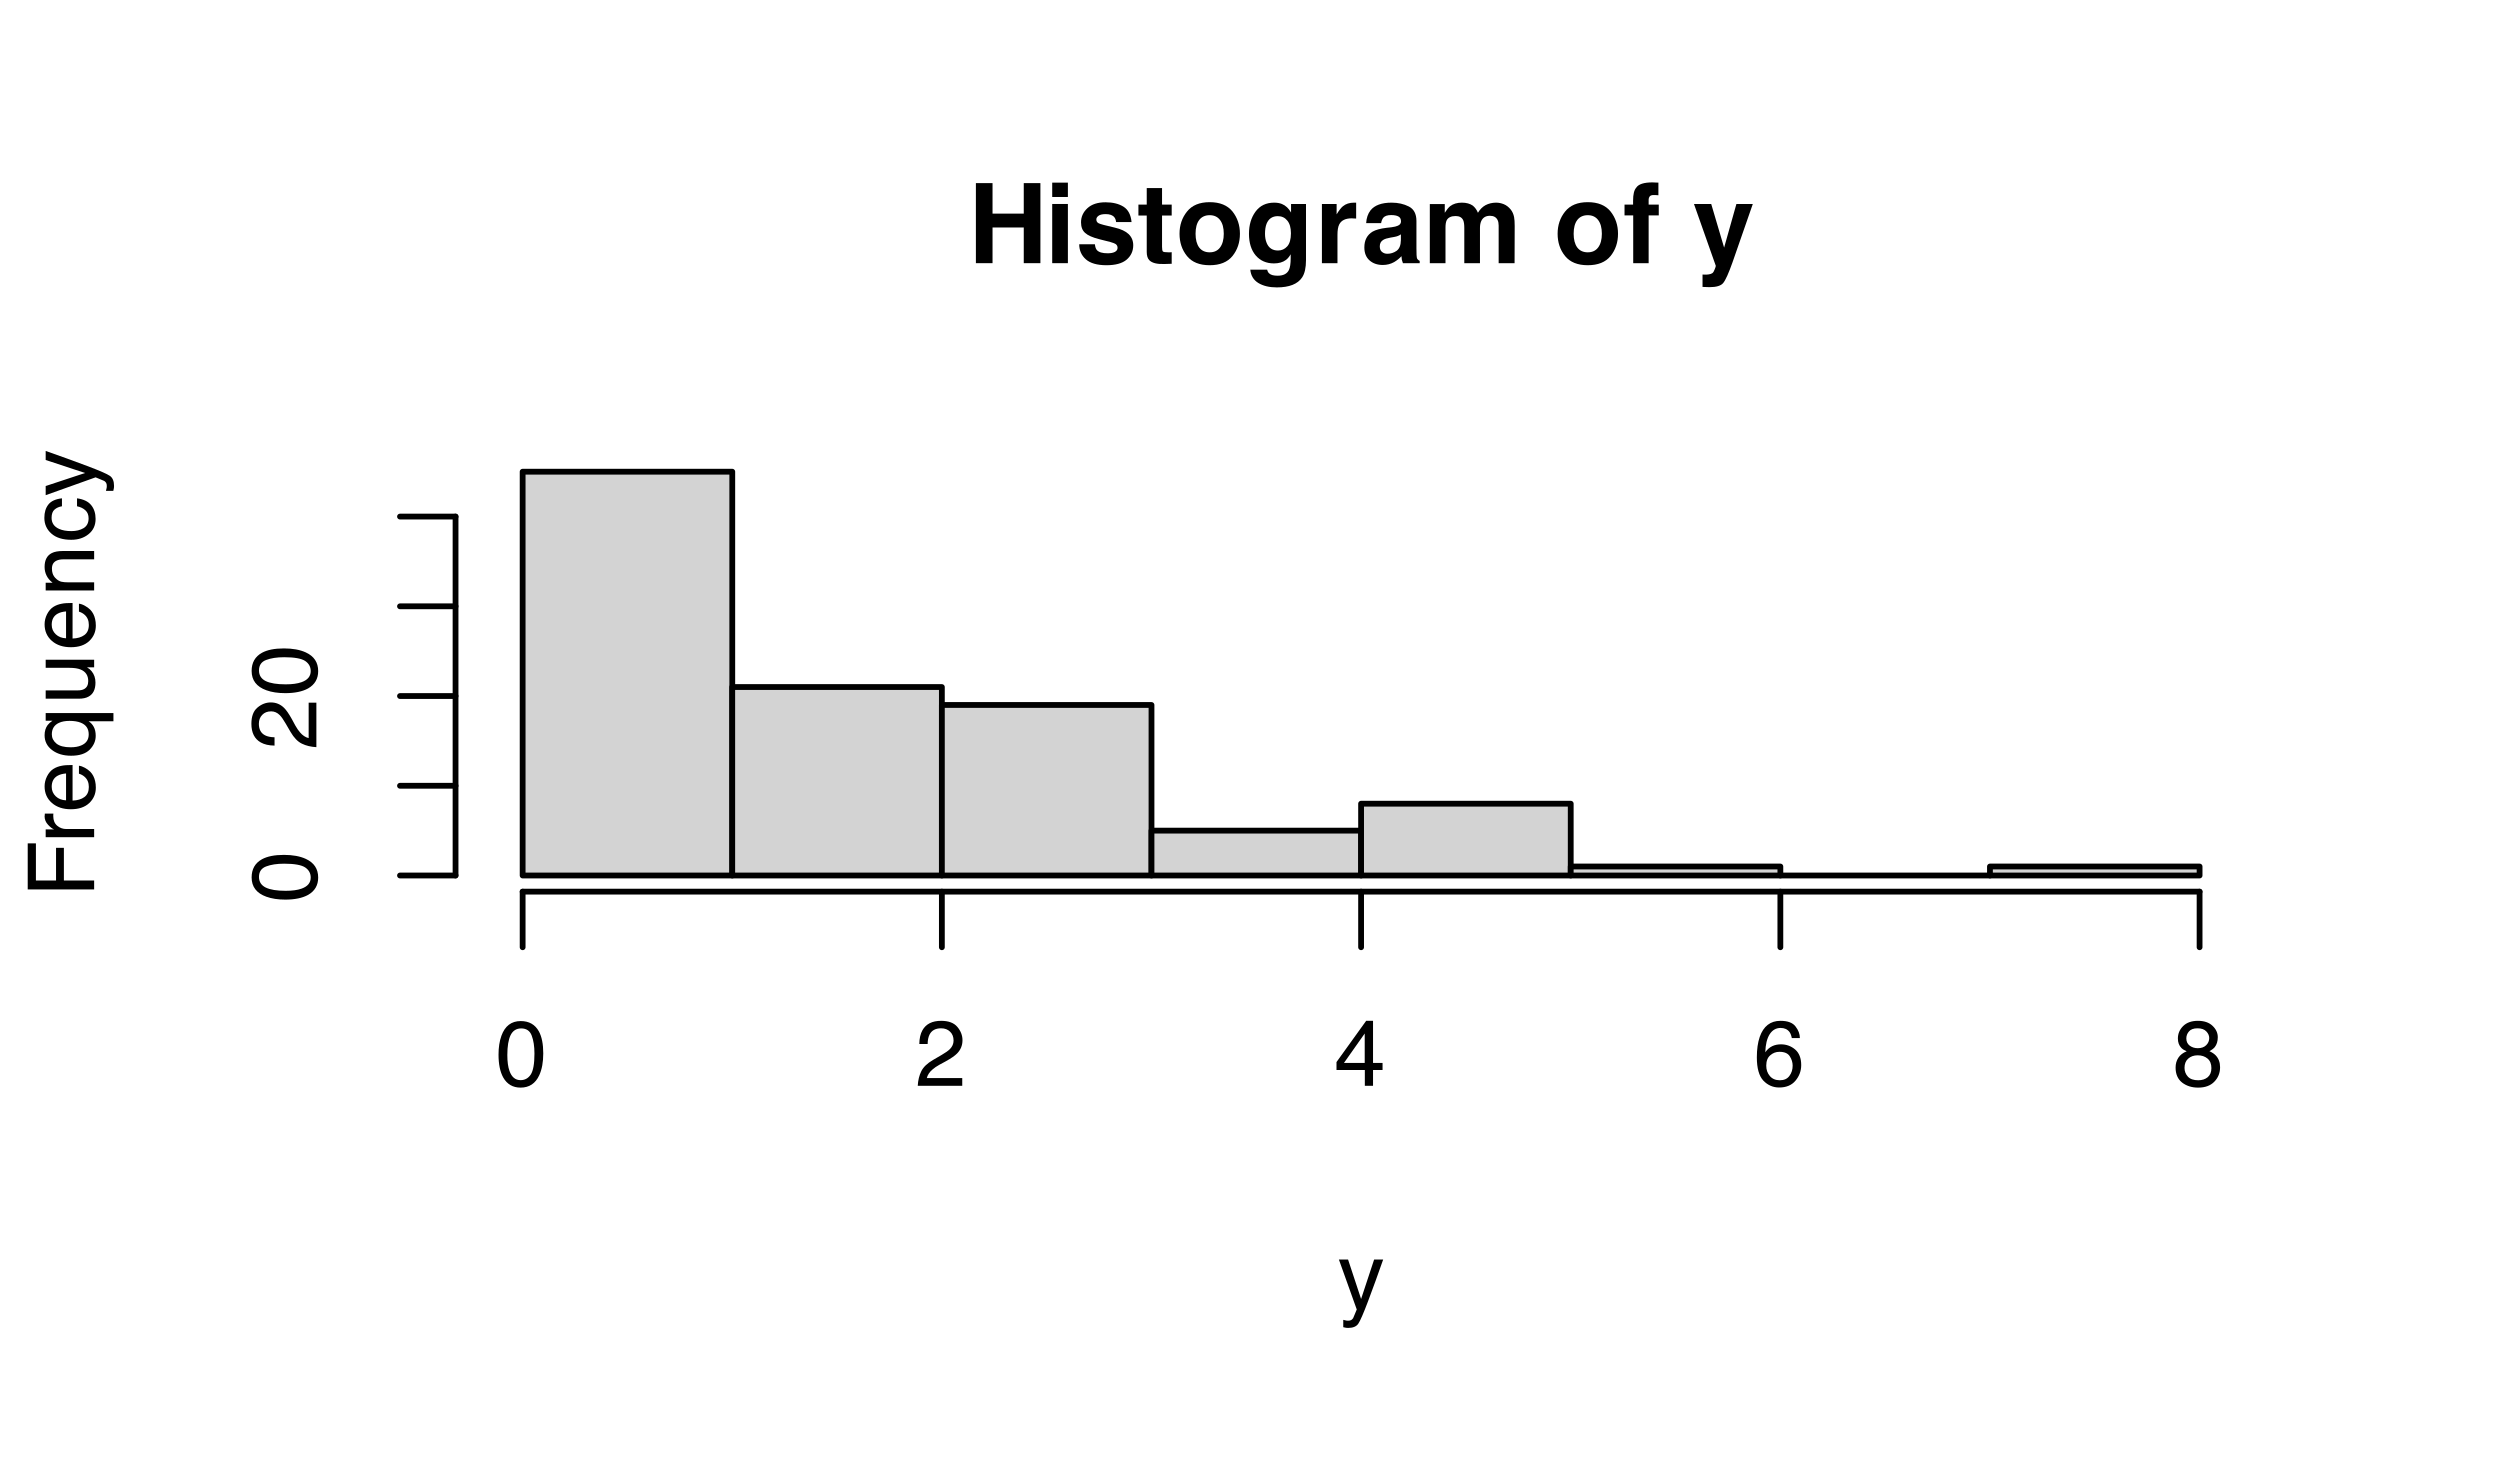
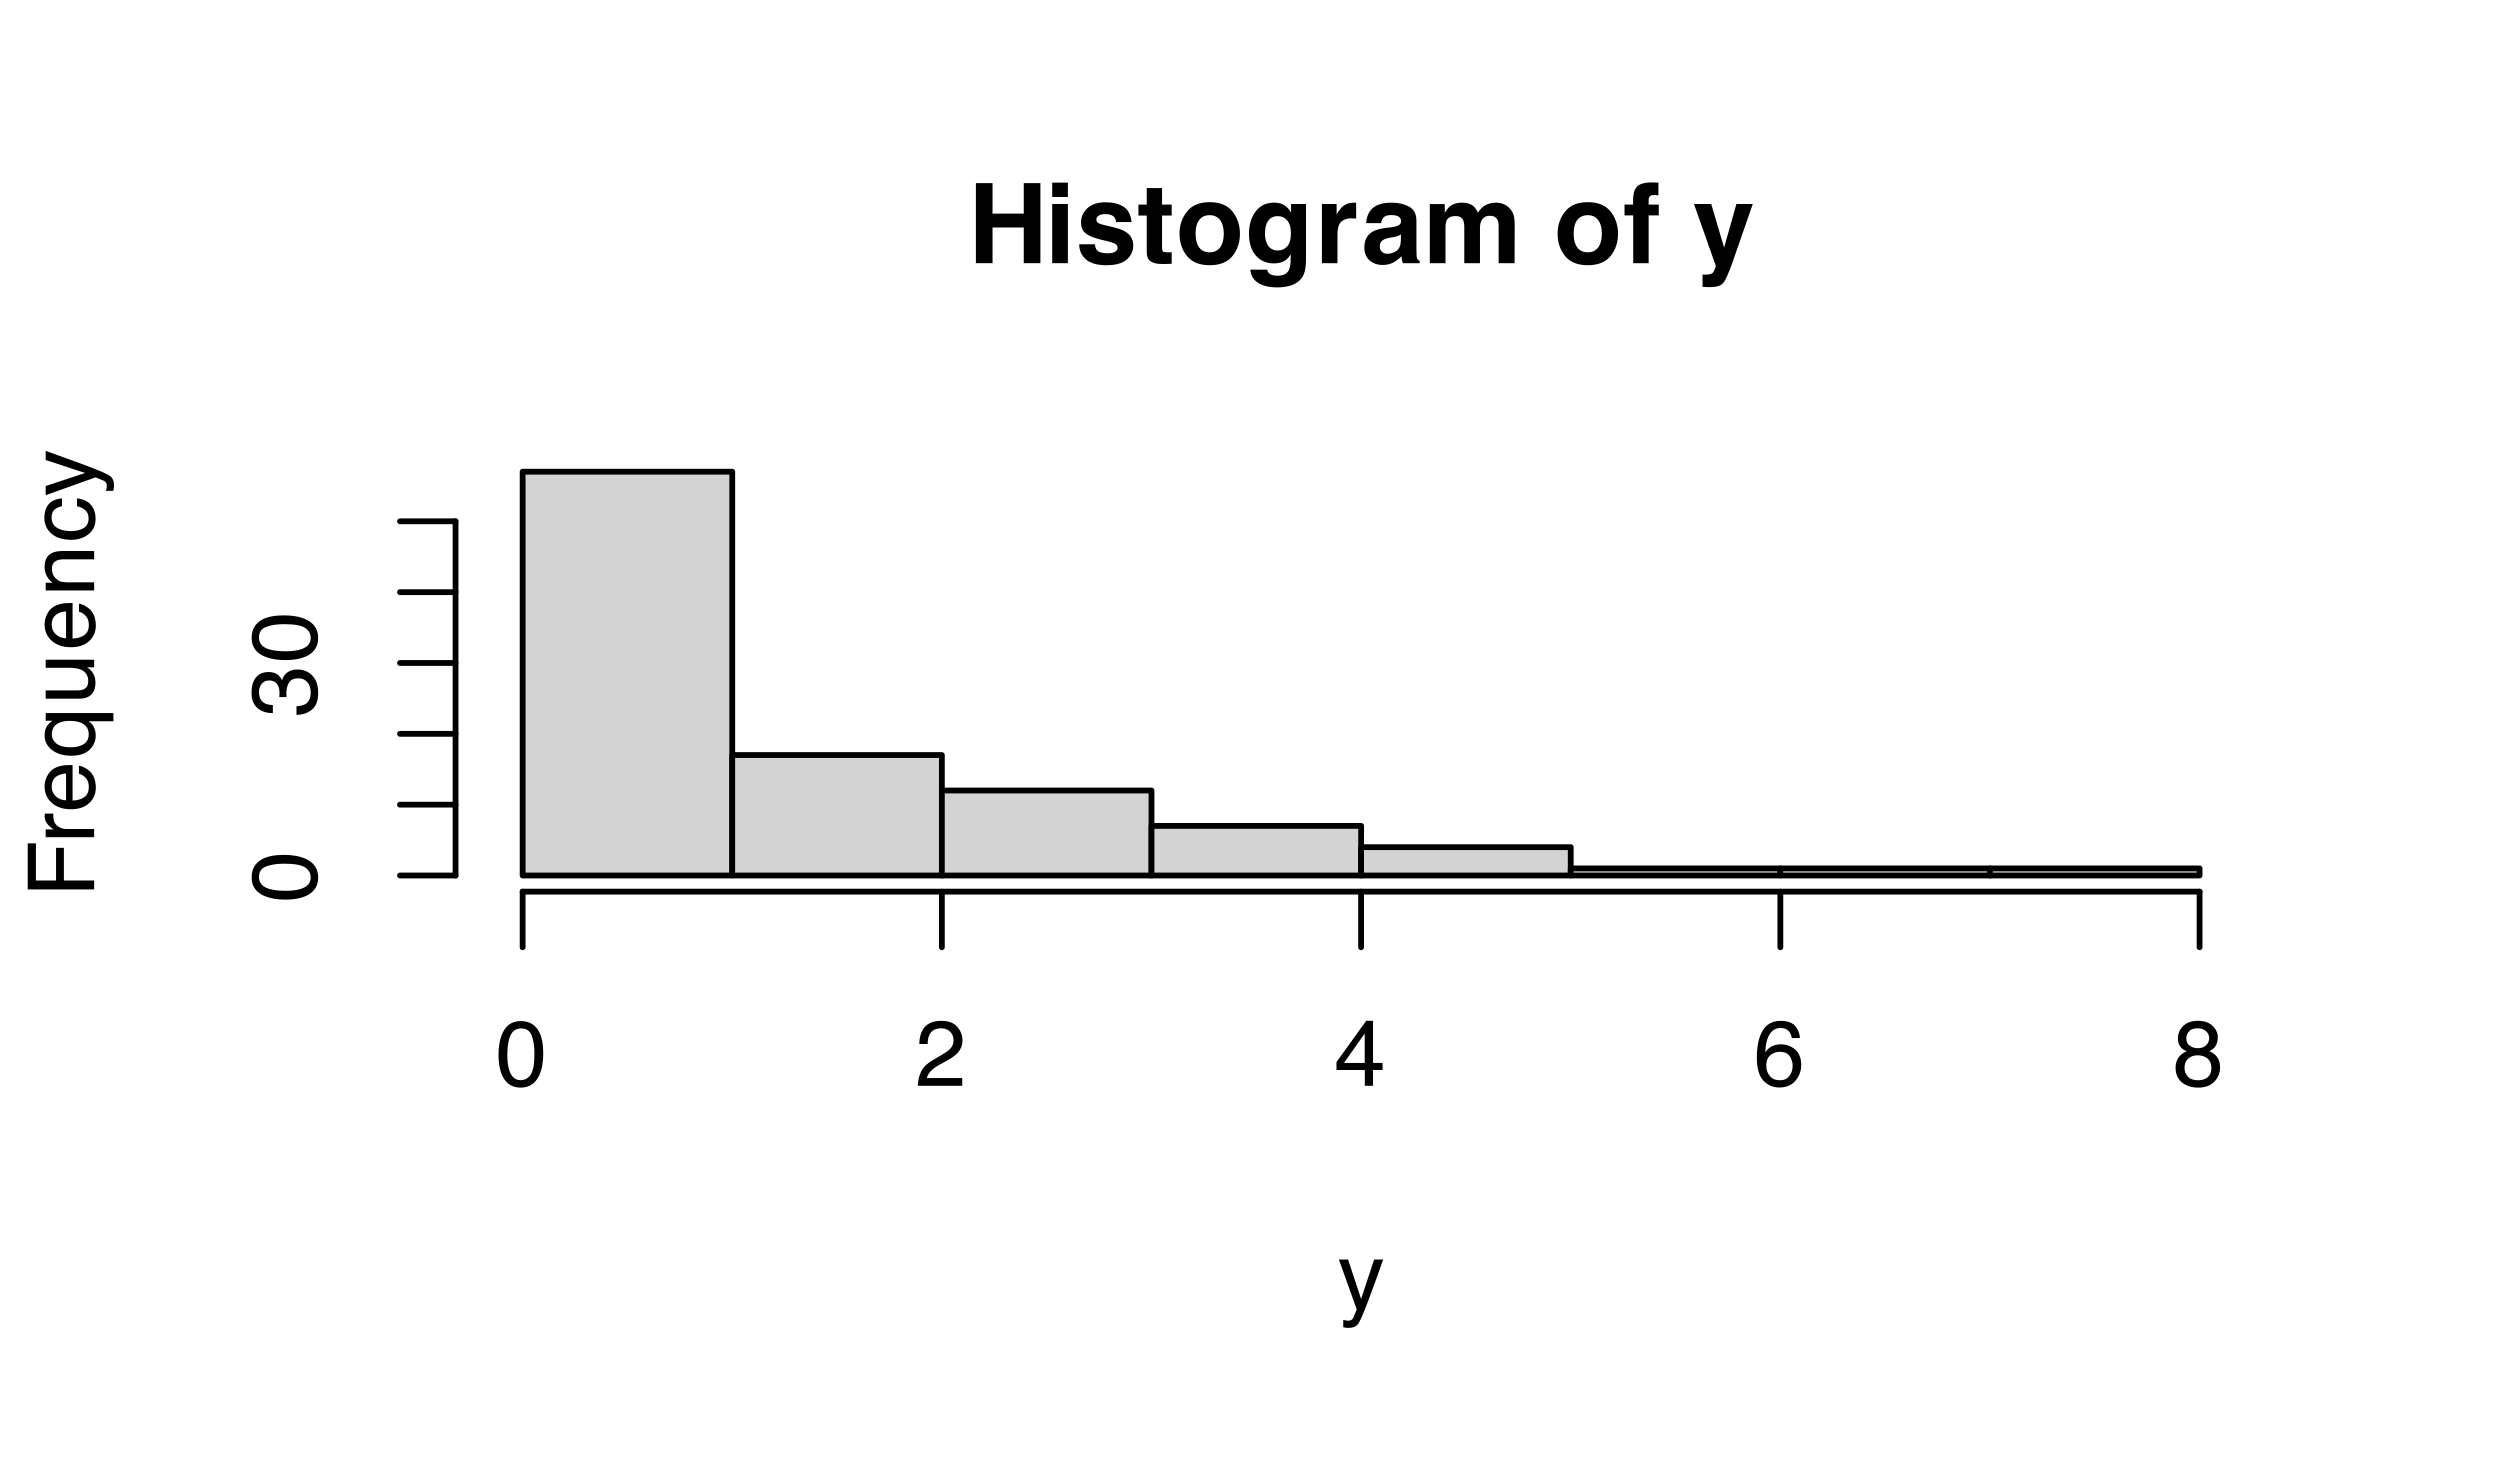
<svg xmlns="http://www.w3.org/2000/svg" xmlns:xlink="http://www.w3.org/1999/xlink" width="324pt" height="189pt" viewBox="0 0 324 189">
  <defs>
    <g>
      <g id="glyph-0-0">
        <path d="M 1.078 -10.375 L 9.438 -10.375 L 9.438 0 L 1.078 0 Z M 8.141 -1.297 L 8.141 -9.078 L 2.375 -9.078 L 2.375 -1.297 Z M 8.141 -1.297 " />
      </g>
      <g id="glyph-0-1">
        <path d="M 7.281 0 L 7.281 -4.625 L 3.234 -4.625 L 3.234 0 L 1.078 0 L 1.078 -10.375 L 3.234 -10.375 L 3.234 -6.422 L 7.281 -6.422 L 7.281 -10.375 L 9.438 -10.375 L 9.438 0 Z M 7.281 0 " />
      </g>
      <g id="glyph-0-2">
        <path d="M 3 -7.672 L 3 0 L 0.969 0 L 0.969 -7.672 Z M 3 -10.438 L 3 -8.578 L 0.969 -8.578 L 0.969 -10.438 Z M 3 -10.438 " />
      </g>
      <g id="glyph-0-3">
        <path d="M 6.219 -7.312 C 6.82 -6.926 7.164 -6.266 7.25 -5.328 L 5.25 -5.328 C 5.219 -5.586 5.145 -5.789 5.031 -5.938 C 4.812 -6.219 4.438 -6.359 3.906 -6.359 C 3.469 -6.359 3.156 -6.285 2.969 -6.141 C 2.781 -6.004 2.688 -5.848 2.688 -5.672 C 2.688 -5.441 2.785 -5.273 2.984 -5.172 C 3.18 -5.066 3.879 -4.879 5.078 -4.609 C 5.879 -4.422 6.477 -4.141 6.875 -3.766 C 7.27 -3.379 7.469 -2.898 7.469 -2.328 C 7.469 -1.566 7.18 -0.941 6.609 -0.453 C 6.047 0.023 5.176 0.266 4 0.266 C 2.789 0.266 1.898 0.008 1.328 -0.5 C 0.754 -1.008 0.469 -1.66 0.469 -2.453 L 2.5 -2.453 C 2.539 -2.086 2.629 -1.832 2.766 -1.688 C 3.016 -1.414 3.477 -1.281 4.156 -1.281 C 4.539 -1.281 4.848 -1.336 5.078 -1.453 C 5.316 -1.578 5.438 -1.754 5.438 -1.984 C 5.438 -2.211 5.344 -2.383 5.156 -2.5 C 4.969 -2.625 4.27 -2.828 3.062 -3.109 C 2.195 -3.328 1.586 -3.598 1.234 -3.922 C 0.879 -4.234 0.703 -4.691 0.703 -5.297 C 0.703 -6.004 0.977 -6.613 1.531 -7.125 C 2.082 -7.633 2.863 -7.891 3.875 -7.891 C 4.832 -7.891 5.613 -7.695 6.219 -7.312 Z M 6.219 -7.312 " />
      </g>
      <g id="glyph-0-4">
        <path d="M 4.453 -1.422 L 4.453 0.078 L 3.5 0.109 C 2.551 0.141 1.898 -0.023 1.547 -0.391 C 1.328 -0.617 1.219 -0.973 1.219 -1.453 L 1.219 -6.172 L 0.141 -6.172 L 0.141 -7.594 L 1.219 -7.594 L 1.219 -9.734 L 3.203 -9.734 L 3.203 -7.594 L 4.453 -7.594 L 4.453 -6.172 L 3.203 -6.172 L 3.203 -2.125 C 3.203 -1.801 3.238 -1.598 3.312 -1.516 C 3.395 -1.441 3.641 -1.406 4.047 -1.406 C 4.109 -1.406 4.172 -1.406 4.234 -1.406 C 4.305 -1.414 4.379 -1.422 4.453 -1.422 Z M 4.453 -1.422 " />
      </g>
      <g id="glyph-0-5">
        <path d="M 7.328 -6.703 C 7.973 -5.891 8.297 -4.926 8.297 -3.812 C 8.297 -2.688 7.973 -1.723 7.328 -0.922 C 6.68 -0.129 5.695 0.266 4.375 0.266 C 3.062 0.266 2.082 -0.129 1.438 -0.922 C 0.789 -1.723 0.469 -2.688 0.469 -3.812 C 0.469 -4.926 0.789 -5.883 1.438 -6.688 C 2.082 -7.5 3.062 -7.906 4.375 -7.906 C 5.695 -7.906 6.68 -7.504 7.328 -6.703 Z M 4.375 -6.219 C 3.789 -6.219 3.336 -6.008 3.016 -5.594 C 2.703 -5.176 2.547 -4.582 2.547 -3.812 C 2.547 -3.051 2.703 -2.457 3.016 -2.031 C 3.336 -1.613 3.789 -1.406 4.375 -1.406 C 4.957 -1.406 5.406 -1.613 5.719 -2.031 C 6.039 -2.457 6.203 -3.051 6.203 -3.812 C 6.203 -4.582 6.039 -5.176 5.719 -5.594 C 5.406 -6.008 4.957 -6.219 4.375 -6.219 Z M 4.375 -6.219 " />
      </g>
      <g id="glyph-0-6">
        <path d="M 3.109 1.344 C 3.316 1.531 3.676 1.625 4.188 1.625 C 4.914 1.625 5.398 1.379 5.641 0.891 C 5.797 0.578 5.875 0.055 5.875 -0.672 L 5.875 -1.156 C 5.688 -0.832 5.484 -0.586 5.266 -0.422 C 4.859 -0.117 4.336 0.031 3.703 0.031 C 2.723 0.031 1.938 -0.312 1.344 -1 C 0.758 -1.695 0.469 -2.633 0.469 -3.812 C 0.469 -4.945 0.75 -5.898 1.312 -6.672 C 1.883 -7.453 2.691 -7.844 3.734 -7.844 C 4.117 -7.844 4.453 -7.785 4.734 -7.672 C 5.223 -7.473 5.617 -7.102 5.922 -6.562 L 5.922 -7.672 L 7.859 -7.672 L 7.859 -0.391 C 7.859 0.598 7.691 1.344 7.359 1.844 C 6.785 2.707 5.691 3.141 4.078 3.141 C 3.098 3.141 2.297 2.945 1.672 2.562 C 1.055 2.176 0.711 1.602 0.641 0.844 L 2.828 0.844 C 2.879 1.07 2.973 1.238 3.109 1.344 Z M 2.766 -2.609 C 3.035 -1.961 3.523 -1.641 4.234 -1.641 C 4.703 -1.641 5.098 -1.816 5.422 -2.172 C 5.742 -2.523 5.906 -3.094 5.906 -3.875 C 5.906 -4.594 5.75 -5.141 5.438 -5.516 C 5.133 -5.898 4.723 -6.094 4.203 -6.094 C 3.504 -6.094 3.02 -5.766 2.75 -5.109 C 2.613 -4.754 2.547 -4.32 2.547 -3.812 C 2.547 -3.363 2.617 -2.961 2.766 -2.609 Z M 2.766 -2.609 " />
      </g>
      <g id="glyph-0-7">
        <path d="M 4.797 -5.812 C 3.984 -5.812 3.441 -5.551 3.172 -5.031 C 3.016 -4.738 2.938 -4.285 2.938 -3.672 L 2.938 0 L 0.922 0 L 0.922 -7.672 L 2.828 -7.672 L 2.828 -6.328 C 3.141 -6.836 3.41 -7.188 3.641 -7.375 C 4.016 -7.688 4.5 -7.844 5.094 -7.844 C 5.133 -7.844 5.164 -7.844 5.188 -7.844 C 5.219 -7.844 5.273 -7.844 5.359 -7.844 L 5.359 -5.781 C 5.234 -5.789 5.117 -5.797 5.016 -5.797 C 4.922 -5.805 4.848 -5.812 4.797 -5.812 Z M 4.797 -5.812 " />
      </g>
      <g id="glyph-0-8">
        <path d="M 1.219 -6.844 C 1.75 -7.508 2.66 -7.844 3.953 -7.844 C 4.797 -7.844 5.539 -7.676 6.188 -7.344 C 6.844 -7.008 7.172 -6.383 7.172 -5.469 L 7.172 -1.953 C 7.172 -1.703 7.176 -1.406 7.188 -1.062 C 7.195 -0.801 7.234 -0.625 7.297 -0.531 C 7.367 -0.438 7.469 -0.359 7.594 -0.297 L 7.594 0 L 5.422 0 C 5.359 -0.156 5.312 -0.301 5.281 -0.438 C 5.258 -0.57 5.242 -0.727 5.234 -0.906 C 4.953 -0.602 4.633 -0.348 4.281 -0.141 C 3.844 0.105 3.352 0.234 2.812 0.234 C 2.113 0.234 1.539 0.035 1.094 -0.359 C 0.645 -0.754 0.422 -1.316 0.422 -2.047 C 0.422 -2.984 0.781 -3.664 1.5 -4.094 C 1.906 -4.32 2.492 -4.484 3.266 -4.578 L 3.953 -4.656 C 4.316 -4.707 4.578 -4.77 4.734 -4.844 C 5.023 -4.957 5.172 -5.145 5.172 -5.406 C 5.172 -5.719 5.062 -5.93 4.844 -6.047 C 4.625 -6.172 4.305 -6.234 3.891 -6.234 C 3.41 -6.234 3.07 -6.117 2.875 -5.891 C 2.738 -5.711 2.645 -5.477 2.594 -5.188 L 0.656 -5.188 C 0.695 -5.852 0.883 -6.406 1.219 -6.844 Z M 2.719 -1.453 C 2.906 -1.297 3.133 -1.219 3.406 -1.219 C 3.832 -1.219 4.227 -1.344 4.594 -1.594 C 4.957 -1.852 5.145 -2.316 5.156 -2.984 L 5.156 -3.734 C 5.031 -3.648 4.906 -3.582 4.781 -3.531 C 4.656 -3.477 4.477 -3.43 4.25 -3.391 L 3.797 -3.312 C 3.379 -3.238 3.078 -3.145 2.891 -3.031 C 2.578 -2.852 2.422 -2.57 2.422 -2.188 C 2.422 -1.844 2.52 -1.598 2.719 -1.453 Z M 2.719 -1.453 " />
      </g>
      <g id="glyph-0-9">
        <path d="M 5.234 -5.562 C 5.066 -5.926 4.738 -6.109 4.25 -6.109 C 3.676 -6.109 3.289 -5.926 3.094 -5.562 C 2.988 -5.344 2.938 -5.023 2.938 -4.609 L 2.938 0 L 0.906 0 L 0.906 -7.656 L 2.844 -7.656 L 2.844 -6.531 C 3.094 -6.926 3.328 -7.211 3.547 -7.391 C 3.941 -7.691 4.445 -7.844 5.062 -7.844 C 5.645 -7.844 6.117 -7.711 6.484 -7.453 C 6.773 -7.211 6.992 -6.906 7.141 -6.531 C 7.41 -6.977 7.738 -7.305 8.125 -7.516 C 8.539 -7.734 9 -7.844 9.5 -7.844 C 9.844 -7.844 10.176 -7.773 10.5 -7.641 C 10.832 -7.504 11.129 -7.273 11.391 -6.953 C 11.609 -6.68 11.754 -6.352 11.828 -5.969 C 11.879 -5.707 11.906 -5.328 11.906 -4.828 L 11.891 0 L 9.828 0 L 9.828 -4.875 C 9.828 -5.164 9.781 -5.406 9.688 -5.594 C 9.508 -5.957 9.18 -6.141 8.703 -6.141 C 8.148 -6.141 7.77 -5.906 7.562 -5.438 C 7.457 -5.195 7.406 -4.906 7.406 -4.562 L 7.406 0 L 5.375 0 L 5.375 -4.562 C 5.375 -5.02 5.328 -5.352 5.234 -5.562 Z M 5.234 -5.562 " />
      </g>
      <g id="glyph-0-10">
</g>
      <g id="glyph-0-11">
        <path d="M 4.531 -10.438 L 4.531 -8.797 C 4.414 -8.816 4.223 -8.828 3.953 -8.828 C 3.691 -8.836 3.508 -8.781 3.406 -8.656 C 3.312 -8.531 3.266 -8.395 3.266 -8.25 L 3.266 -7.594 L 4.578 -7.594 L 4.578 -6.188 L 3.266 -6.188 L 3.266 0 L 1.266 0 L 1.266 -6.188 L 0.141 -6.188 L 0.141 -7.594 L 1.25 -7.594 L 1.25 -8.094 C 1.25 -8.914 1.383 -9.477 1.656 -9.781 C 1.945 -10.238 2.648 -10.469 3.766 -10.469 C 3.891 -10.469 4.004 -10.461 4.109 -10.453 C 4.211 -10.453 4.352 -10.445 4.531 -10.438 Z M 4.531 -10.438 " />
      </g>
      <g id="glyph-0-12">
        <path d="M 4.047 -2.016 L 5.641 -7.672 L 7.766 -7.672 L 5.141 -0.125 C 4.629 1.32 4.223 2.223 3.922 2.578 C 3.629 2.93 3.039 3.109 2.156 3.109 C 1.977 3.109 1.832 3.102 1.719 3.094 C 1.613 3.094 1.457 3.086 1.25 3.078 L 1.25 1.469 L 1.5 1.484 C 1.695 1.492 1.883 1.484 2.062 1.453 C 2.238 1.43 2.391 1.379 2.516 1.297 C 2.629 1.223 2.734 1.055 2.828 0.797 C 2.93 0.547 2.977 0.395 2.969 0.344 L 0.141 -7.672 L 2.375 -7.672 Z M 4.047 -2.016 " />
      </g>
      <g id="glyph-1-0">
        <path d="M 0.391 0 L 0.391 -8.609 L 7.219 -8.609 L 7.219 0 Z M 6.141 -1.078 L 6.141 -7.531 L 1.469 -7.531 L 1.469 -1.078 Z M 6.141 -1.078 " />
      </g>
      <g id="glyph-1-1">
        <path d="M 4.688 -6.281 L 5.859 -6.281 C 5.711 -5.875 5.383 -4.953 4.875 -3.516 C 4.488 -2.441 4.164 -1.566 3.906 -0.891 C 3.301 0.711 2.875 1.691 2.625 2.047 C 2.375 2.398 1.941 2.578 1.328 2.578 C 1.18 2.578 1.066 2.566 0.984 2.547 C 0.91 2.535 0.812 2.516 0.688 2.484 L 0.688 1.531 C 0.875 1.582 1.008 1.613 1.094 1.625 C 1.176 1.633 1.25 1.641 1.312 1.641 C 1.5 1.641 1.641 1.609 1.734 1.547 C 1.828 1.484 1.906 1.406 1.969 1.312 C 1.988 1.281 2.055 1.117 2.172 0.828 C 2.297 0.535 2.383 0.32 2.438 0.188 L 0.125 -6.281 L 1.312 -6.281 L 3 -1.172 Z M 3 -6.422 Z M 3 -6.422 " />
      </g>
      <g id="glyph-1-2">
        <path d="M 3.25 -8.391 C 4.332 -8.391 5.117 -7.941 5.609 -7.047 C 5.984 -6.359 6.172 -5.41 6.172 -4.203 C 6.172 -3.066 6 -2.125 5.656 -1.375 C 5.164 -0.301 4.359 0.234 3.234 0.234 C 2.234 0.234 1.484 -0.203 0.984 -1.078 C 0.578 -1.816 0.375 -2.801 0.375 -4.031 C 0.375 -4.977 0.5 -5.797 0.75 -6.484 C 1.207 -7.754 2.039 -8.391 3.25 -8.391 Z M 3.234 -0.734 C 3.785 -0.734 4.223 -0.973 4.547 -1.453 C 4.867 -1.941 5.031 -2.848 5.031 -4.172 C 5.031 -5.117 4.91 -5.898 4.672 -6.516 C 4.441 -7.129 3.988 -7.438 3.312 -7.438 C 2.688 -7.438 2.227 -7.145 1.938 -6.562 C 1.656 -5.977 1.516 -5.117 1.516 -3.984 C 1.516 -3.129 1.609 -2.441 1.797 -1.922 C 2.078 -1.129 2.555 -0.734 3.234 -0.734 Z M 3.234 -0.734 " />
      </g>
      <g id="glyph-1-3">
        <path d="M 0.375 0 C 0.414 -0.719 0.566 -1.344 0.828 -1.875 C 1.086 -2.414 1.594 -2.906 2.344 -3.344 L 3.469 -4 C 3.969 -4.289 4.32 -4.539 4.531 -4.75 C 4.852 -5.07 5.016 -5.441 5.016 -5.859 C 5.016 -6.348 4.863 -6.734 4.562 -7.016 C 4.27 -7.305 3.883 -7.453 3.406 -7.453 C 2.676 -7.453 2.176 -7.18 1.906 -6.641 C 1.75 -6.336 1.664 -5.93 1.656 -5.422 L 0.578 -5.422 C 0.586 -6.148 0.723 -6.742 0.984 -7.203 C 1.441 -8.016 2.25 -8.422 3.406 -8.422 C 4.363 -8.422 5.062 -8.16 5.5 -7.641 C 5.945 -7.117 6.172 -6.539 6.172 -5.906 C 6.172 -5.238 5.938 -4.664 5.469 -4.188 C 5.195 -3.906 4.707 -3.566 4 -3.172 L 3.188 -2.734 C 2.812 -2.523 2.516 -2.32 2.297 -2.125 C 1.898 -1.789 1.648 -1.414 1.547 -1 L 6.141 -1 L 6.141 0 Z M 0.375 0 " />
      </g>
      <g id="glyph-1-4">
        <path d="M 3.969 -2.969 L 3.969 -6.781 L 1.281 -2.969 Z M 3.984 0 L 3.984 -2.047 L 0.312 -2.047 L 0.312 -3.078 L 4.156 -8.422 L 5.047 -8.422 L 5.047 -2.969 L 6.281 -2.969 L 6.281 -2.047 L 5.047 -2.047 L 5.047 0 Z M 3.984 0 " />
      </g>
      <g id="glyph-1-5">
        <path d="M 3.516 -8.422 C 4.453 -8.422 5.102 -8.176 5.469 -7.688 C 5.844 -7.207 6.031 -6.707 6.031 -6.188 L 4.984 -6.188 C 4.922 -6.52 4.82 -6.781 4.688 -6.969 C 4.426 -7.32 4.039 -7.5 3.531 -7.5 C 2.938 -7.5 2.461 -7.223 2.109 -6.672 C 1.766 -6.129 1.578 -5.352 1.547 -4.344 C 1.785 -4.695 2.086 -4.961 2.453 -5.141 C 2.785 -5.297 3.16 -5.375 3.578 -5.375 C 4.285 -5.375 4.898 -5.148 5.422 -4.703 C 5.941 -4.254 6.203 -3.582 6.203 -2.688 C 6.203 -1.926 5.953 -1.25 5.453 -0.656 C 4.961 -0.07 4.258 0.219 3.344 0.219 C 2.551 0.219 1.867 -0.078 1.297 -0.672 C 0.734 -1.273 0.453 -2.281 0.453 -3.688 C 0.453 -4.727 0.578 -5.613 0.828 -6.344 C 1.316 -7.727 2.211 -8.422 3.516 -8.422 Z M 3.438 -0.719 C 3.988 -0.719 4.398 -0.906 4.672 -1.281 C 4.953 -1.656 5.094 -2.098 5.094 -2.609 C 5.094 -3.035 4.969 -3.441 4.719 -3.828 C 4.477 -4.211 4.031 -4.406 3.375 -4.406 C 2.926 -4.406 2.531 -4.254 2.188 -3.953 C 1.844 -3.66 1.672 -3.211 1.672 -2.609 C 1.672 -2.078 1.828 -1.629 2.141 -1.266 C 2.453 -0.898 2.883 -0.719 3.438 -0.719 Z M 3.438 -0.719 " />
      </g>
      <g id="glyph-1-6">
        <path d="M 3.266 -4.875 C 3.734 -4.875 4.098 -5.004 4.359 -5.266 C 4.617 -5.523 4.75 -5.832 4.75 -6.188 C 4.75 -6.5 4.625 -6.785 4.375 -7.047 C 4.125 -7.316 3.742 -7.453 3.234 -7.453 C 2.723 -7.453 2.352 -7.316 2.125 -7.047 C 1.895 -6.785 1.781 -6.484 1.781 -6.141 C 1.781 -5.742 1.926 -5.43 2.219 -5.203 C 2.52 -4.984 2.867 -4.875 3.266 -4.875 Z M 3.328 -0.719 C 3.816 -0.719 4.223 -0.848 4.547 -1.109 C 4.867 -1.379 5.031 -1.773 5.031 -2.297 C 5.031 -2.836 4.863 -3.25 4.531 -3.531 C 4.195 -3.812 3.77 -3.953 3.25 -3.953 C 2.75 -3.953 2.336 -3.805 2.016 -3.516 C 1.703 -3.234 1.547 -2.836 1.547 -2.328 C 1.547 -1.891 1.691 -1.508 1.984 -1.188 C 2.273 -0.875 2.723 -0.719 3.328 -0.719 Z M 1.828 -4.469 C 1.535 -4.594 1.305 -4.738 1.141 -4.906 C 0.836 -5.219 0.688 -5.625 0.688 -6.125 C 0.688 -6.75 0.91 -7.285 1.359 -7.734 C 1.816 -8.191 2.457 -8.422 3.281 -8.422 C 4.094 -8.422 4.723 -8.207 5.172 -7.781 C 5.629 -7.352 5.859 -6.859 5.859 -6.297 C 5.859 -5.773 5.727 -5.348 5.469 -5.016 C 5.32 -4.836 5.094 -4.66 4.781 -4.484 C 5.125 -4.328 5.395 -4.145 5.594 -3.938 C 5.969 -3.539 6.156 -3.031 6.156 -2.406 C 6.156 -1.664 5.906 -1.039 5.406 -0.531 C 4.914 -0.02 4.219 0.234 3.312 0.234 C 2.488 0.234 1.797 0.012 1.234 -0.422 C 0.672 -0.867 0.391 -1.516 0.391 -2.359 C 0.391 -2.848 0.508 -3.273 0.75 -3.641 C 0.988 -4.004 1.348 -4.281 1.828 -4.469 Z M 1.828 -4.469 " />
      </g>
      <g id="glyph-2-0">
        <path d="M 0 -0.391 L -8.609 -0.391 L -8.609 -7.219 L 0 -7.219 Z M -1.078 -6.141 L -7.531 -6.141 L -7.531 -1.469 L -1.078 -1.469 Z M -1.078 -6.141 " />
      </g>
      <g id="glyph-2-1">
        <path d="M -8.609 -1.031 L -8.609 -7 L -7.547 -7 L -7.547 -2.188 L -4.938 -2.188 L -4.938 -6.422 L -3.922 -6.422 L -3.922 -2.188 L 0 -2.188 L 0 -1.031 Z M -8.609 -1.031 " />
      </g>
      <g id="glyph-2-2">
        <path d="M -6.281 -0.797 L -6.281 -1.812 L -5.188 -1.812 C -5.406 -1.883 -5.664 -2.082 -5.969 -2.406 C -6.27 -2.727 -6.422 -3.098 -6.422 -3.516 C -6.422 -3.535 -6.414 -3.566 -6.406 -3.609 C -6.406 -3.66 -6.398 -3.742 -6.391 -3.859 L -5.281 -3.859 C -5.289 -3.797 -5.297 -3.738 -5.297 -3.688 C -5.297 -3.633 -5.297 -3.578 -5.297 -3.516 C -5.297 -2.984 -5.125 -2.57 -4.781 -2.281 C -4.445 -2 -4.055 -1.859 -3.609 -1.859 L 0 -1.859 L 0 -0.797 Z M -6.281 -0.797 " />
      </g>
      <g id="glyph-2-3">
        <path d="M -6.422 -3.391 C -6.422 -3.836 -6.316 -4.27 -6.109 -4.688 C -5.898 -5.102 -5.629 -5.422 -5.297 -5.641 C -4.973 -5.848 -4.602 -5.988 -4.188 -6.062 C -3.895 -6.125 -3.43 -6.156 -2.797 -6.156 L -2.797 -1.547 C -2.16 -1.566 -1.648 -1.719 -1.266 -2 C -0.879 -2.281 -0.688 -2.719 -0.688 -3.312 C -0.688 -3.863 -0.867 -4.301 -1.234 -4.625 C -1.441 -4.812 -1.688 -4.945 -1.969 -5.031 L -1.969 -6.062 C -1.738 -6.039 -1.484 -5.953 -1.203 -5.797 C -0.922 -5.641 -0.688 -5.469 -0.5 -5.281 C -0.188 -4.957 0.02 -4.555 0.125 -4.078 C 0.188 -3.828 0.219 -3.539 0.219 -3.219 C 0.219 -2.438 -0.062 -1.773 -0.625 -1.234 C -1.195 -0.691 -1.992 -0.422 -3.016 -0.422 C -4.023 -0.422 -4.844 -0.691 -5.469 -1.234 C -6.102 -1.785 -6.422 -2.504 -6.422 -3.391 Z M -3.641 -5.062 C -4.098 -5.02 -4.461 -4.922 -4.734 -4.766 C -5.242 -4.484 -5.5 -4.004 -5.5 -3.328 C -5.5 -2.836 -5.32 -2.426 -4.969 -2.094 C -4.625 -1.77 -4.18 -1.598 -3.641 -1.578 Z M -6.422 -3.281 Z M -6.422 -3.281 " />
      </g>
      <g id="glyph-2-4">
        <path d="M -3.047 -1.453 C -2.504 -1.453 -2.051 -1.531 -1.688 -1.688 C -1.031 -1.957 -0.703 -2.438 -0.703 -3.125 C -0.703 -3.863 -1.047 -4.367 -1.734 -4.641 C -2.117 -4.797 -2.602 -4.875 -3.188 -4.875 C -3.738 -4.875 -4.191 -4.789 -4.547 -4.625 C -5.172 -4.344 -5.484 -3.844 -5.484 -3.125 C -5.484 -2.664 -5.285 -2.27 -4.891 -1.938 C -4.492 -1.613 -3.879 -1.453 -3.047 -1.453 Z M -6.422 -3.016 C -6.422 -3.535 -6.289 -3.973 -6.031 -4.328 C -5.883 -4.523 -5.676 -4.711 -5.406 -4.891 L -6.281 -4.891 L -6.281 -5.891 L 2.5 -5.891 L 2.5 -4.828 L -0.719 -4.828 C -0.438 -4.648 -0.211 -4.406 -0.047 -4.094 C 0.117 -3.789 0.203 -3.406 0.203 -2.938 C 0.203 -2.27 -0.055 -1.672 -0.578 -1.141 C -1.109 -0.617 -1.91 -0.359 -2.984 -0.359 C -3.984 -0.359 -4.805 -0.602 -5.453 -1.094 C -6.098 -1.582 -6.422 -2.223 -6.422 -3.016 Z M -6.422 -3.016 " />
      </g>
      <g id="glyph-2-5">
        <path d="M -6.281 -1.828 L -2.109 -1.828 C -1.785 -1.828 -1.523 -1.879 -1.328 -1.984 C -0.953 -2.172 -0.766 -2.52 -0.766 -3.031 C -0.766 -3.758 -1.094 -4.258 -1.75 -4.531 C -2.102 -4.676 -2.582 -4.75 -3.188 -4.75 L -6.281 -4.75 L -6.281 -5.797 L 0 -5.797 L 0 -4.812 L -0.922 -4.812 C -0.68 -4.676 -0.484 -4.508 -0.328 -4.312 C 0.004 -3.906 0.172 -3.414 0.172 -2.844 C 0.172 -1.945 -0.129 -1.336 -0.734 -1.016 C -1.047 -0.836 -1.473 -0.75 -2.016 -0.75 L -6.281 -0.75 Z M -6.422 -3.281 Z M -6.422 -3.281 " />
      </g>
      <g id="glyph-2-6">
        <path d="M -6.281 -0.781 L -6.281 -1.781 L -5.391 -1.781 C -5.754 -2.07 -6.016 -2.383 -6.172 -2.719 C -6.336 -3.051 -6.422 -3.422 -6.422 -3.828 C -6.422 -4.711 -6.109 -5.312 -5.484 -5.625 C -5.141 -5.801 -4.656 -5.891 -4.031 -5.891 L 0 -5.891 L 0 -4.812 L -3.953 -4.812 C -4.336 -4.812 -4.645 -4.754 -4.875 -4.641 C -5.27 -4.453 -5.469 -4.113 -5.469 -3.625 C -5.469 -3.375 -5.441 -3.172 -5.391 -3.016 C -5.305 -2.723 -5.133 -2.469 -4.875 -2.25 C -4.664 -2.07 -4.453 -1.957 -4.234 -1.906 C -4.016 -1.852 -3.695 -1.828 -3.281 -1.828 L 0 -1.828 L 0 -0.781 Z M -6.422 -3.25 Z M -6.422 -3.25 " />
      </g>
      <g id="glyph-2-7">
        <path d="M -6.453 -3.188 C -6.453 -3.895 -6.281 -4.469 -5.938 -4.906 C -5.594 -5.352 -5.004 -5.625 -4.172 -5.719 L -4.172 -4.688 C -4.555 -4.625 -4.875 -4.484 -5.125 -4.266 C -5.383 -4.047 -5.516 -3.688 -5.516 -3.188 C -5.516 -2.52 -5.188 -2.039 -4.531 -1.75 C -4.102 -1.562 -3.578 -1.469 -2.953 -1.469 C -2.328 -1.469 -1.797 -1.598 -1.359 -1.859 C -0.93 -2.129 -0.719 -2.551 -0.719 -3.125 C -0.719 -3.562 -0.852 -3.906 -1.125 -4.156 C -1.395 -4.414 -1.758 -4.594 -2.219 -4.688 L -2.219 -5.719 C -1.383 -5.602 -0.773 -5.312 -0.391 -4.844 C -0.004 -4.375 0.188 -3.773 0.188 -3.047 C 0.188 -2.223 -0.113 -1.566 -0.719 -1.078 C -1.32 -0.586 -2.07 -0.344 -2.969 -0.344 C -4.07 -0.344 -4.926 -0.609 -5.531 -1.141 C -6.145 -1.68 -6.453 -2.363 -6.453 -3.188 Z M -6.422 -3.031 Z M -6.422 -3.031 " />
      </g>
      <g id="glyph-2-8">
        <path d="M -6.281 -4.688 L -6.281 -5.859 C -5.875 -5.711 -4.953 -5.383 -3.516 -4.875 C -2.441 -4.488 -1.566 -4.164 -0.891 -3.906 C 0.711 -3.301 1.691 -2.875 2.047 -2.625 C 2.398 -2.375 2.578 -1.941 2.578 -1.328 C 2.578 -1.18 2.566 -1.066 2.547 -0.984 C 2.535 -0.91 2.516 -0.812 2.484 -0.688 L 1.531 -0.688 C 1.582 -0.875 1.613 -1.008 1.625 -1.094 C 1.633 -1.176 1.641 -1.25 1.641 -1.312 C 1.641 -1.5 1.609 -1.641 1.547 -1.734 C 1.484 -1.828 1.406 -1.906 1.312 -1.969 C 1.281 -1.988 1.117 -2.055 0.828 -2.172 C 0.535 -2.297 0.32 -2.383 0.188 -2.438 L -6.281 -0.125 L -6.281 -1.312 L -1.172 -3 Z M -6.422 -3 Z M -6.422 -3 " />
      </g>
      <g id="glyph-2-9">
        <path d="M -8.391 -3.25 C -8.391 -4.332 -7.941 -5.117 -7.047 -5.609 C -6.359 -5.984 -5.41 -6.172 -4.203 -6.172 C -3.066 -6.172 -2.125 -6 -1.375 -5.656 C -0.301 -5.164 0.234 -4.359 0.234 -3.234 C 0.234 -2.234 -0.203 -1.484 -1.078 -0.984 C -1.816 -0.578 -2.801 -0.375 -4.031 -0.375 C -4.977 -0.375 -5.797 -0.5 -6.484 -0.75 C -7.754 -1.207 -8.391 -2.039 -8.391 -3.25 Z M -0.734 -3.234 C -0.734 -3.785 -0.973 -4.223 -1.453 -4.547 C -1.941 -4.867 -2.848 -5.031 -4.172 -5.031 C -5.117 -5.031 -5.898 -4.91 -6.516 -4.672 C -7.129 -4.441 -7.438 -3.988 -7.438 -3.312 C -7.438 -2.688 -7.145 -2.227 -6.562 -1.938 C -5.977 -1.656 -5.117 -1.516 -3.984 -1.516 C -3.129 -1.516 -2.441 -1.609 -1.922 -1.797 C -1.129 -2.078 -0.734 -2.555 -0.734 -3.234 Z M -0.734 -3.234 " />
      </g>
      <g id="glyph-2-10">
-         <path d="M 0 -0.375 C -0.719 -0.414 -1.344 -0.566 -1.875 -0.828 C -2.414 -1.086 -2.906 -1.594 -3.344 -2.344 L -4 -3.469 C -4.289 -3.969 -4.539 -4.32 -4.75 -4.531 C -5.07 -4.852 -5.441 -5.016 -5.859 -5.016 C -6.348 -5.016 -6.734 -4.863 -7.016 -4.562 C -7.305 -4.27 -7.453 -3.883 -7.453 -3.406 C -7.453 -2.676 -7.18 -2.176 -6.641 -1.906 C -6.336 -1.75 -5.93 -1.664 -5.422 -1.656 L -5.422 -0.578 C -6.148 -0.586 -6.742 -0.723 -7.203 -0.984 C -8.016 -1.441 -8.422 -2.25 -8.422 -3.406 C -8.422 -4.363 -8.16 -5.062 -7.641 -5.5 C -7.117 -5.945 -6.539 -6.172 -5.906 -6.172 C -5.238 -6.172 -4.664 -5.938 -4.188 -5.469 C -3.906 -5.195 -3.566 -4.707 -3.172 -4 L -2.734 -3.188 C -2.523 -2.812 -2.32 -2.516 -2.125 -2.297 C -1.789 -1.898 -1.414 -1.648 -1 -1.547 L -1 -6.141 L 0 -6.141 Z M 0 -0.375 " />
+         <path d="M 0.234 -3.125 C 0.234 -2.125 -0.035 -1.398 -0.578 -0.953 C -1.129 -0.504 -1.797 -0.281 -2.578 -0.281 L -2.578 -1.391 C -2.035 -1.43 -1.641 -1.531 -1.391 -1.688 C -0.953 -1.969 -0.734 -2.461 -0.734 -3.172 C -0.734 -3.734 -0.879 -4.18 -1.172 -4.516 C -1.473 -4.848 -1.859 -5.016 -2.328 -5.016 C -2.898 -5.016 -3.301 -4.836 -3.531 -4.484 C -3.77 -4.129 -3.891 -3.641 -3.891 -3.016 C -3.891 -2.941 -3.883 -2.867 -3.875 -2.797 C -3.875 -2.723 -3.875 -2.648 -3.875 -2.578 L -4.812 -2.578 C -4.789 -2.691 -4.781 -2.785 -4.781 -2.859 C -4.781 -2.93 -4.781 -3.008 -4.781 -3.094 C -4.781 -3.488 -4.844 -3.812 -4.969 -4.062 C -5.188 -4.508 -5.578 -4.734 -6.141 -4.734 C -6.555 -4.734 -6.875 -4.582 -7.094 -4.281 C -7.32 -3.988 -7.438 -3.645 -7.438 -3.25 C -7.438 -2.551 -7.203 -2.066 -6.734 -1.797 C -6.484 -1.648 -6.117 -1.566 -5.641 -1.547 L -5.641 -0.5 C -6.266 -0.5 -6.797 -0.625 -7.234 -0.875 C -8.016 -1.301 -8.406 -2.055 -8.406 -3.141 C -8.406 -3.992 -8.211 -4.656 -7.828 -5.125 C -7.453 -5.594 -6.898 -5.828 -6.172 -5.828 C -5.66 -5.828 -5.242 -5.691 -4.922 -5.422 C -4.723 -5.242 -4.566 -5.02 -4.453 -4.75 C -4.328 -5.188 -4.094 -5.531 -3.75 -5.781 C -3.406 -6.031 -2.984 -6.156 -2.484 -6.156 C -1.68 -6.156 -1.023 -5.891 -0.516 -5.359 C -0.016 -4.836 0.234 -4.094 0.234 -3.125 Z M 0.234 -3.125 " />
      </g>
    </g>
  </defs>
  <rect x="-32.4" y="-18.9" width="388.8" height="226.8" fill="rgb(100%, 100%, 100%)" fill-opacity="1" />
  <g fill="rgb(0%, 0%, 0%)" fill-opacity="1">
    <use xlink:href="#glyph-0-1" x="125.398" y="34.107" />
    <use xlink:href="#glyph-0-2" x="135.398" y="34.107" />
    <use xlink:href="#glyph-0-3" x="139.398" y="34.107" />
    <use xlink:href="#glyph-0-4" x="147.398" y="34.107" />
    <use xlink:href="#glyph-0-5" x="152.398" y="34.107" />
    <use xlink:href="#glyph-0-6" x="161.398" y="34.107" />
    <use xlink:href="#glyph-0-7" x="170.398" y="34.107" />
    <use xlink:href="#glyph-0-8" x="176.398" y="34.107" />
    <use xlink:href="#glyph-0-9" x="184.398" y="34.107" />
    <use xlink:href="#glyph-0-10" x="197.398" y="34.107" />
    <use xlink:href="#glyph-0-5" x="201.398" y="34.107" />
    <use xlink:href="#glyph-0-11" x="210.398" y="34.107" />
    <use xlink:href="#glyph-0-10" x="215.398" y="34.107" />
    <use xlink:href="#glyph-0-12" x="219.398" y="34.107" />
  </g>
  <g fill="rgb(0%, 0%, 0%)" fill-opacity="1">
    <use xlink:href="#glyph-1-1" x="173.398" y="169.521" />
  </g>
  <g fill="rgb(0%, 0%, 0%)" fill-opacity="1">
    <use xlink:href="#glyph-2-1" x="12.201" y="116.301" />
    <use xlink:href="#glyph-2-2" x="12.201" y="109.301" />
    <use xlink:href="#glyph-2-3" x="12.201" y="105.301" />
    <use xlink:href="#glyph-2-4" x="12.201" y="98.301" />
    <use xlink:href="#glyph-2-5" x="12.201" y="91.301" />
    <use xlink:href="#glyph-2-3" x="12.201" y="84.301" />
    <use xlink:href="#glyph-2-6" x="12.201" y="77.301" />
    <use xlink:href="#glyph-2-7" x="12.201" y="70.301" />
    <use xlink:href="#glyph-2-8" x="12.201" y="64.301" />
  </g>
  <path fill="none" stroke-width="0.75" stroke-linecap="round" stroke-linejoin="round" stroke="rgb(0%, 0%, 0%)" stroke-opacity="1" stroke-miterlimit="10" d="M 67.734 115.559 L 285.066 115.559 " />
  <path fill="none" stroke-width="0.75" stroke-linecap="round" stroke-linejoin="round" stroke="rgb(0%, 0%, 0%)" stroke-opacity="1" stroke-miterlimit="10" d="M 67.734 115.559 L 67.734 122.762 " />
  <path fill="none" stroke-width="0.75" stroke-linecap="round" stroke-linejoin="round" stroke="rgb(0%, 0%, 0%)" stroke-opacity="1" stroke-miterlimit="10" d="M 122.066 115.559 L 122.066 122.762 " />
  <path fill="none" stroke-width="0.75" stroke-linecap="round" stroke-linejoin="round" stroke="rgb(0%, 0%, 0%)" stroke-opacity="1" stroke-miterlimit="10" d="M 176.398 115.559 L 176.398 122.762 " />
  <path fill="none" stroke-width="0.75" stroke-linecap="round" stroke-linejoin="round" stroke="rgb(0%, 0%, 0%)" stroke-opacity="1" stroke-miterlimit="10" d="M 230.734 115.559 L 230.734 122.762 " />
  <path fill="none" stroke-width="0.75" stroke-linecap="round" stroke-linejoin="round" stroke="rgb(0%, 0%, 0%)" stroke-opacity="1" stroke-miterlimit="10" d="M 285.066 115.559 L 285.066 122.762 " />
  <g fill="rgb(0%, 0%, 0%)" fill-opacity="1">
    <use xlink:href="#glyph-1-2" x="64.234" y="140.721" />
  </g>
  <g fill="rgb(0%, 0%, 0%)" fill-opacity="1">
    <use xlink:href="#glyph-1-3" x="118.566" y="140.721" />
  </g>
  <g fill="rgb(0%, 0%, 0%)" fill-opacity="1">
    <use xlink:href="#glyph-1-4" x="172.898" y="140.721" />
  </g>
  <g fill="rgb(0%, 0%, 0%)" fill-opacity="1">
    <use xlink:href="#glyph-1-5" x="227.234" y="140.721" />
  </g>
  <g fill="rgb(0%, 0%, 0%)" fill-opacity="1">
    <use xlink:href="#glyph-1-6" x="281.566" y="140.721" />
  </g>
-   <path fill="none" stroke-width="0.75" stroke-linecap="round" stroke-linejoin="round" stroke="rgb(0%, 0%, 0%)" stroke-opacity="1" stroke-miterlimit="10" d="M 59.039 113.465 L 59.039 66.949 " />
+   <path fill="none" stroke-width="0.75" stroke-linecap="round" stroke-linejoin="round" stroke="rgb(0%, 0%, 0%)" stroke-opacity="1" stroke-miterlimit="10" d="M 59.039 113.465 L 59.039 67.559 " />
  <path fill="none" stroke-width="0.75" stroke-linecap="round" stroke-linejoin="round" stroke="rgb(0%, 0%, 0%)" stroke-opacity="1" stroke-miterlimit="10" d="M 59.039 113.465 L 51.84 113.465 " />
-   <path fill="none" stroke-width="0.75" stroke-linecap="round" stroke-linejoin="round" stroke="rgb(0%, 0%, 0%)" stroke-opacity="1" stroke-miterlimit="10" d="M 59.039 101.836 L 51.84 101.836 " />
-   <path fill="none" stroke-width="0.75" stroke-linecap="round" stroke-linejoin="round" stroke="rgb(0%, 0%, 0%)" stroke-opacity="1" stroke-miterlimit="10" d="M 59.039 90.207 L 51.84 90.207 " />
-   <path fill="none" stroke-width="0.75" stroke-linecap="round" stroke-linejoin="round" stroke="rgb(0%, 0%, 0%)" stroke-opacity="1" stroke-miterlimit="10" d="M 59.039 78.578 L 51.84 78.578 " />
-   <path fill="none" stroke-width="0.75" stroke-linecap="round" stroke-linejoin="round" stroke="rgb(0%, 0%, 0%)" stroke-opacity="1" stroke-miterlimit="10" d="M 59.039 66.949 L 51.84 66.949 " />
+   <path fill="none" stroke-width="0.75" stroke-linecap="round" stroke-linejoin="round" stroke="rgb(0%, 0%, 0%)" stroke-opacity="1" stroke-miterlimit="10" d="M 59.039 104.285 L 51.84 104.285 " />
+   <path fill="none" stroke-width="0.75" stroke-linecap="round" stroke-linejoin="round" stroke="rgb(0%, 0%, 0%)" stroke-opacity="1" stroke-miterlimit="10" d="M 59.039 95.105 L 51.84 95.105 " />
+   <path fill="none" stroke-width="0.75" stroke-linecap="round" stroke-linejoin="round" stroke="rgb(0%, 0%, 0%)" stroke-opacity="1" stroke-miterlimit="10" d="M 59.039 85.922 L 51.84 85.922 " />
+   <path fill="none" stroke-width="0.75" stroke-linecap="round" stroke-linejoin="round" stroke="rgb(0%, 0%, 0%)" stroke-opacity="1" stroke-miterlimit="10" d="M 59.039 76.742 L 51.84 76.742 " />
+   <path fill="none" stroke-width="0.75" stroke-linecap="round" stroke-linejoin="round" stroke="rgb(0%, 0%, 0%)" stroke-opacity="1" stroke-miterlimit="10" d="M 59.039 67.559 L 51.84 67.559 " />
  <g fill="rgb(0%, 0%, 0%)" fill-opacity="1">
    <use xlink:href="#glyph-2-9" x="41.002" y="116.965" />
  </g>
  <g fill="rgb(0%, 0%, 0%)" fill-opacity="1">
-     <use xlink:href="#glyph-2-10" x="41.002" y="97.207" />
-     <use xlink:href="#glyph-2-9" x="41.002" y="90.207" />
+     <use xlink:href="#glyph-2-10" x="41.002" y="92.922" />
+     <use xlink:href="#glyph-2-9" x="41.002" y="85.922" />
  </g>
  <path fill-rule="nonzero" fill="rgb(82.745%, 82.745%, 82.745%)" fill-opacity="1" stroke-width="0.75" stroke-linecap="round" stroke-linejoin="round" stroke="rgb(0%, 0%, 0%)" stroke-opacity="1" stroke-miterlimit="10" d="M 67.734 113.465 L 94.902 113.465 L 94.902 61.133 L 67.734 61.133 Z M 67.734 113.465 " />
-   <path fill-rule="nonzero" fill="rgb(82.745%, 82.745%, 82.745%)" fill-opacity="1" stroke-width="0.75" stroke-linecap="round" stroke-linejoin="round" stroke="rgb(0%, 0%, 0%)" stroke-opacity="1" stroke-miterlimit="10" d="M 94.898 113.465 L 122.066 113.465 L 122.066 89.043 L 94.898 89.043 Z M 94.898 113.465 " />
-   <path fill-rule="nonzero" fill="rgb(82.745%, 82.745%, 82.745%)" fill-opacity="1" stroke-width="0.75" stroke-linecap="round" stroke-linejoin="round" stroke="rgb(0%, 0%, 0%)" stroke-opacity="1" stroke-miterlimit="10" d="M 122.066 113.465 L 149.234 113.465 L 149.234 91.367 L 122.066 91.367 Z M 122.066 113.465 " />
-   <path fill-rule="nonzero" fill="rgb(82.745%, 82.745%, 82.745%)" fill-opacity="1" stroke-width="0.75" stroke-linecap="round" stroke-linejoin="round" stroke="rgb(0%, 0%, 0%)" stroke-opacity="1" stroke-miterlimit="10" d="M 149.234 113.465 L 176.402 113.465 L 176.402 107.648 L 149.234 107.648 Z M 149.234 113.465 " />
-   <path fill-rule="nonzero" fill="rgb(82.745%, 82.745%, 82.745%)" fill-opacity="1" stroke-width="0.75" stroke-linecap="round" stroke-linejoin="round" stroke="rgb(0%, 0%, 0%)" stroke-opacity="1" stroke-miterlimit="10" d="M 176.398 113.465 L 203.566 113.465 L 203.566 104.16 L 176.398 104.16 Z M 176.398 113.465 " />
-   <path fill-rule="nonzero" fill="rgb(82.745%, 82.745%, 82.745%)" fill-opacity="1" stroke-width="0.75" stroke-linecap="round" stroke-linejoin="round" stroke="rgb(0%, 0%, 0%)" stroke-opacity="1" stroke-miterlimit="10" d="M 203.566 113.465 L 230.734 113.465 L 230.734 112.301 L 203.566 112.301 Z M 203.566 113.465 " />
-   <path fill="none" stroke-width="0.75" stroke-linecap="round" stroke-linejoin="round" stroke="rgb(0%, 0%, 0%)" stroke-opacity="1" stroke-miterlimit="10" d="M 230.734 113.465 L 257.902 113.465 Z M 230.734 113.465 " />
-   <path fill-rule="nonzero" fill="rgb(82.745%, 82.745%, 82.745%)" fill-opacity="1" stroke-width="0.75" stroke-linecap="round" stroke-linejoin="round" stroke="rgb(0%, 0%, 0%)" stroke-opacity="1" stroke-miterlimit="10" d="M 257.898 113.465 L 285.066 113.465 L 285.066 112.301 L 257.898 112.301 Z M 257.898 113.465 " />
+   <path fill-rule="nonzero" fill="rgb(82.745%, 82.745%, 82.745%)" fill-opacity="1" stroke-width="0.75" stroke-linecap="round" stroke-linejoin="round" stroke="rgb(0%, 0%, 0%)" stroke-opacity="1" stroke-miterlimit="10" d="M 94.898 113.465 L 122.066 113.465 L 122.066 97.855 L 94.898 97.855 Z M 94.898 113.465 " />
+   <path fill-rule="nonzero" fill="rgb(82.745%, 82.745%, 82.745%)" fill-opacity="1" stroke-width="0.75" stroke-linecap="round" stroke-linejoin="round" stroke="rgb(0%, 0%, 0%)" stroke-opacity="1" stroke-miterlimit="10" d="M 122.066 113.465 L 149.234 113.465 L 149.234 102.449 L 122.066 102.449 Z M 122.066 113.465 " />
+   <path fill-rule="nonzero" fill="rgb(82.745%, 82.745%, 82.745%)" fill-opacity="1" stroke-width="0.75" stroke-linecap="round" stroke-linejoin="round" stroke="rgb(0%, 0%, 0%)" stroke-opacity="1" stroke-miterlimit="10" d="M 149.234 113.465 L 176.402 113.465 L 176.402 107.039 L 149.234 107.039 Z M 149.234 113.465 " />
+   <path fill-rule="nonzero" fill="rgb(82.745%, 82.745%, 82.745%)" fill-opacity="1" stroke-width="0.75" stroke-linecap="round" stroke-linejoin="round" stroke="rgb(0%, 0%, 0%)" stroke-opacity="1" stroke-miterlimit="10" d="M 176.398 113.465 L 203.566 113.465 L 203.566 109.793 L 176.398 109.793 Z M 176.398 113.465 " />
+   <path fill-rule="nonzero" fill="rgb(82.745%, 82.745%, 82.745%)" fill-opacity="1" stroke-width="0.75" stroke-linecap="round" stroke-linejoin="round" stroke="rgb(0%, 0%, 0%)" stroke-opacity="1" stroke-miterlimit="10" d="M 203.566 113.465 L 230.734 113.465 L 230.734 112.547 L 203.566 112.547 Z M 203.566 113.465 " />
+   <path fill-rule="nonzero" fill="rgb(82.745%, 82.745%, 82.745%)" fill-opacity="1" stroke-width="0.75" stroke-linecap="round" stroke-linejoin="round" stroke="rgb(0%, 0%, 0%)" stroke-opacity="1" stroke-miterlimit="10" d="M 230.734 113.465 L 257.902 113.465 L 257.902 112.547 L 230.734 112.547 Z M 230.734 113.465 " />
+   <path fill-rule="nonzero" fill="rgb(82.745%, 82.745%, 82.745%)" fill-opacity="1" stroke-width="0.75" stroke-linecap="round" stroke-linejoin="round" stroke="rgb(0%, 0%, 0%)" stroke-opacity="1" stroke-miterlimit="10" d="M 257.898 113.465 L 285.066 113.465 L 285.066 112.547 L 257.898 112.547 Z M 257.898 113.465 " />
</svg>
